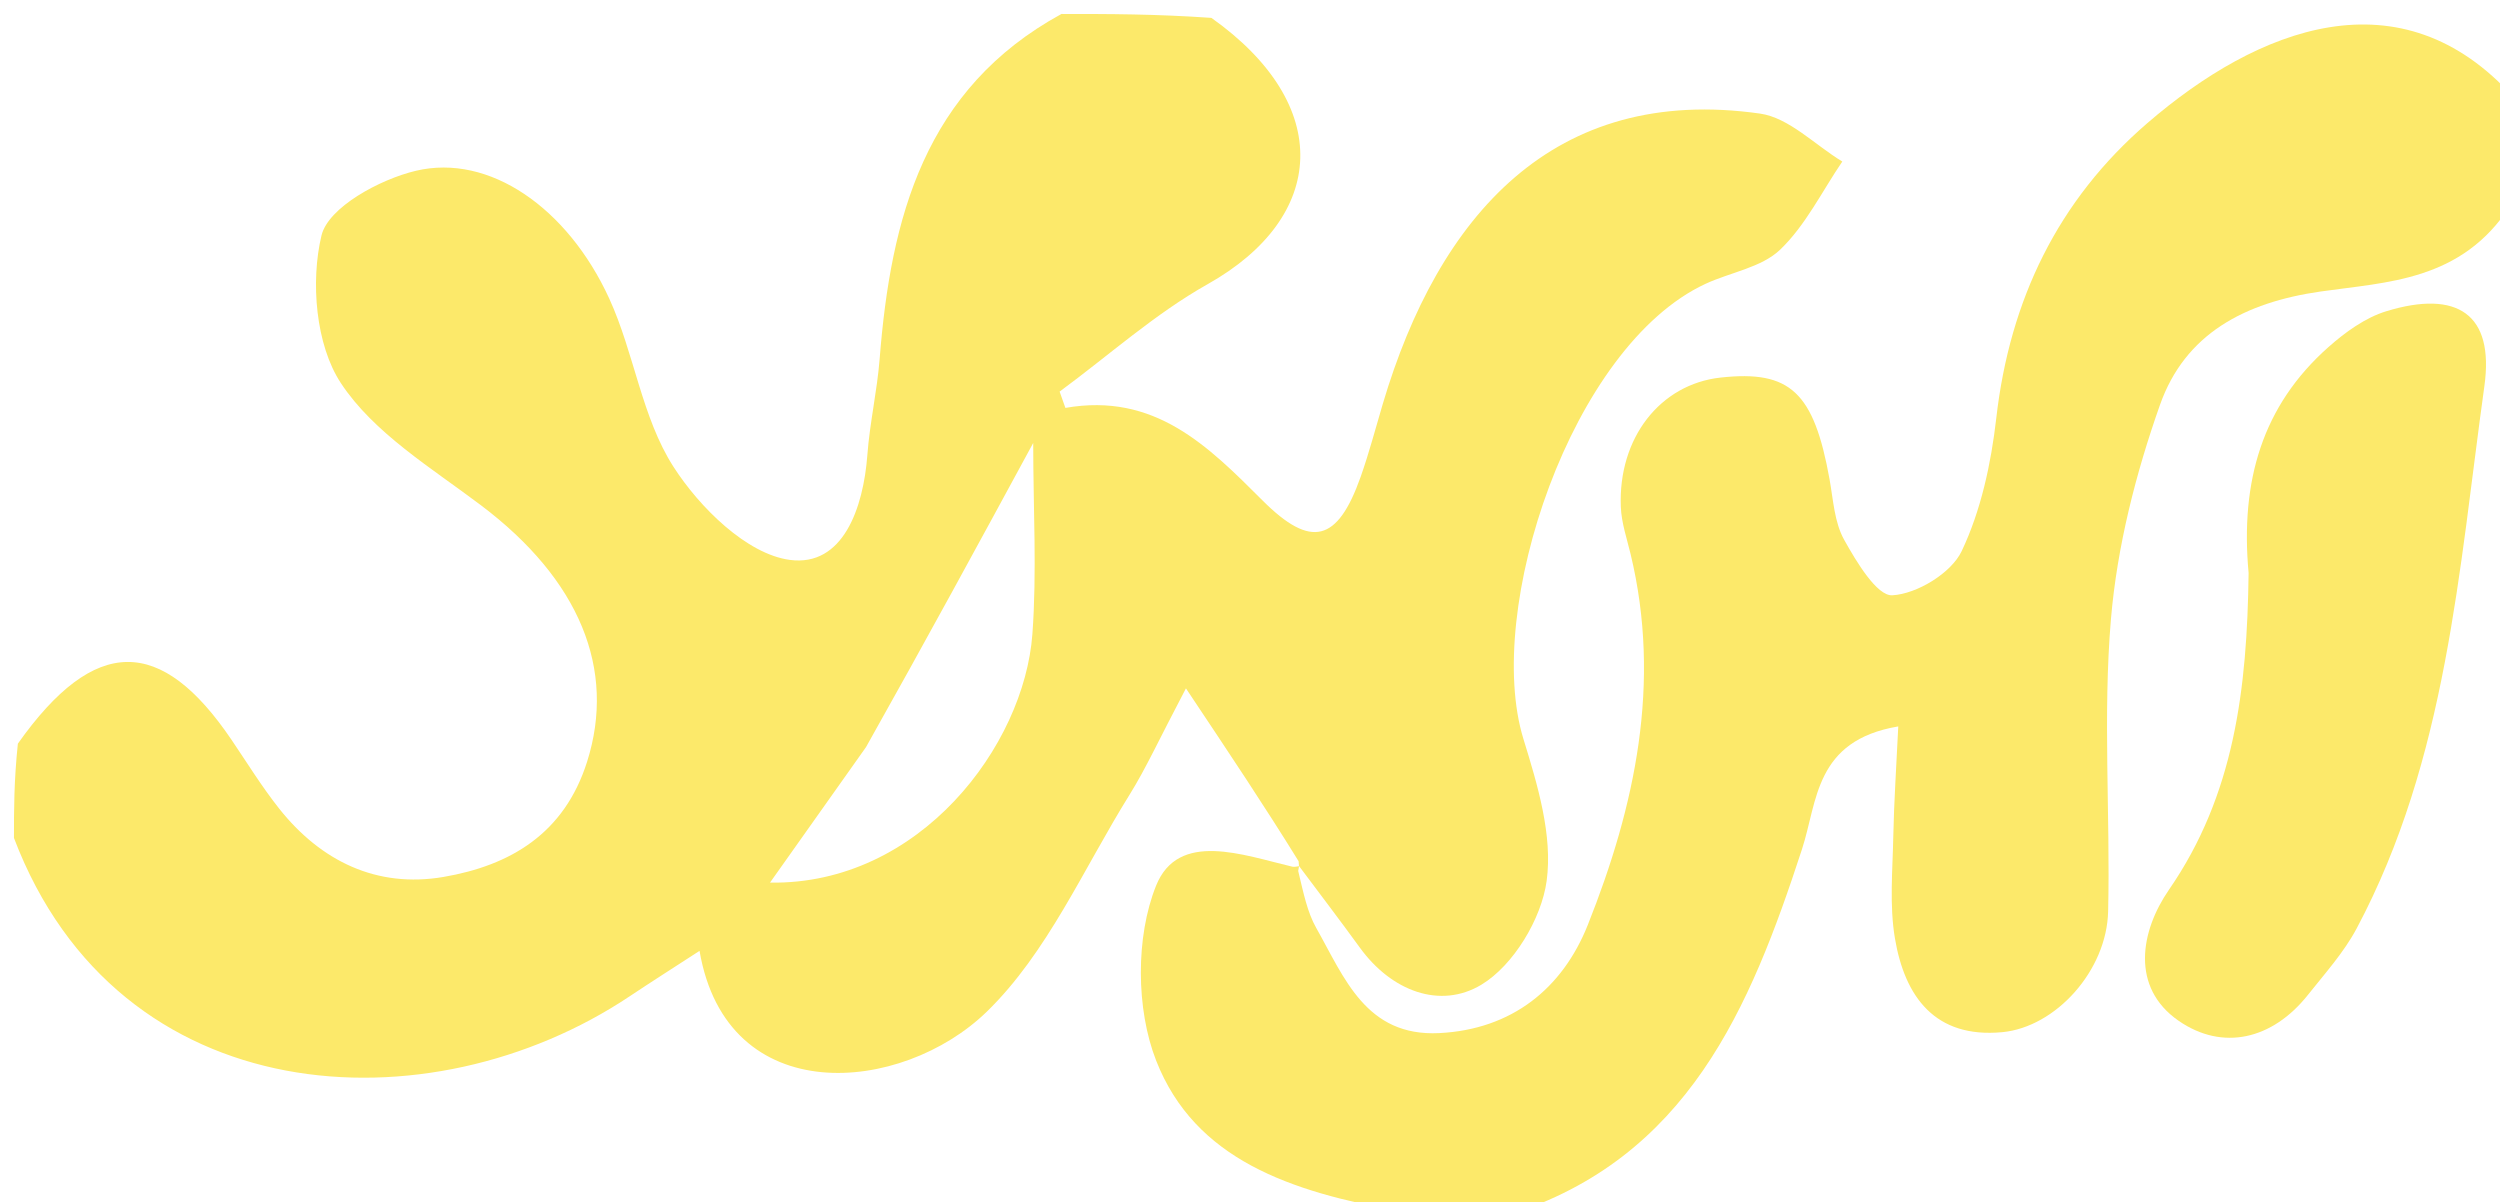
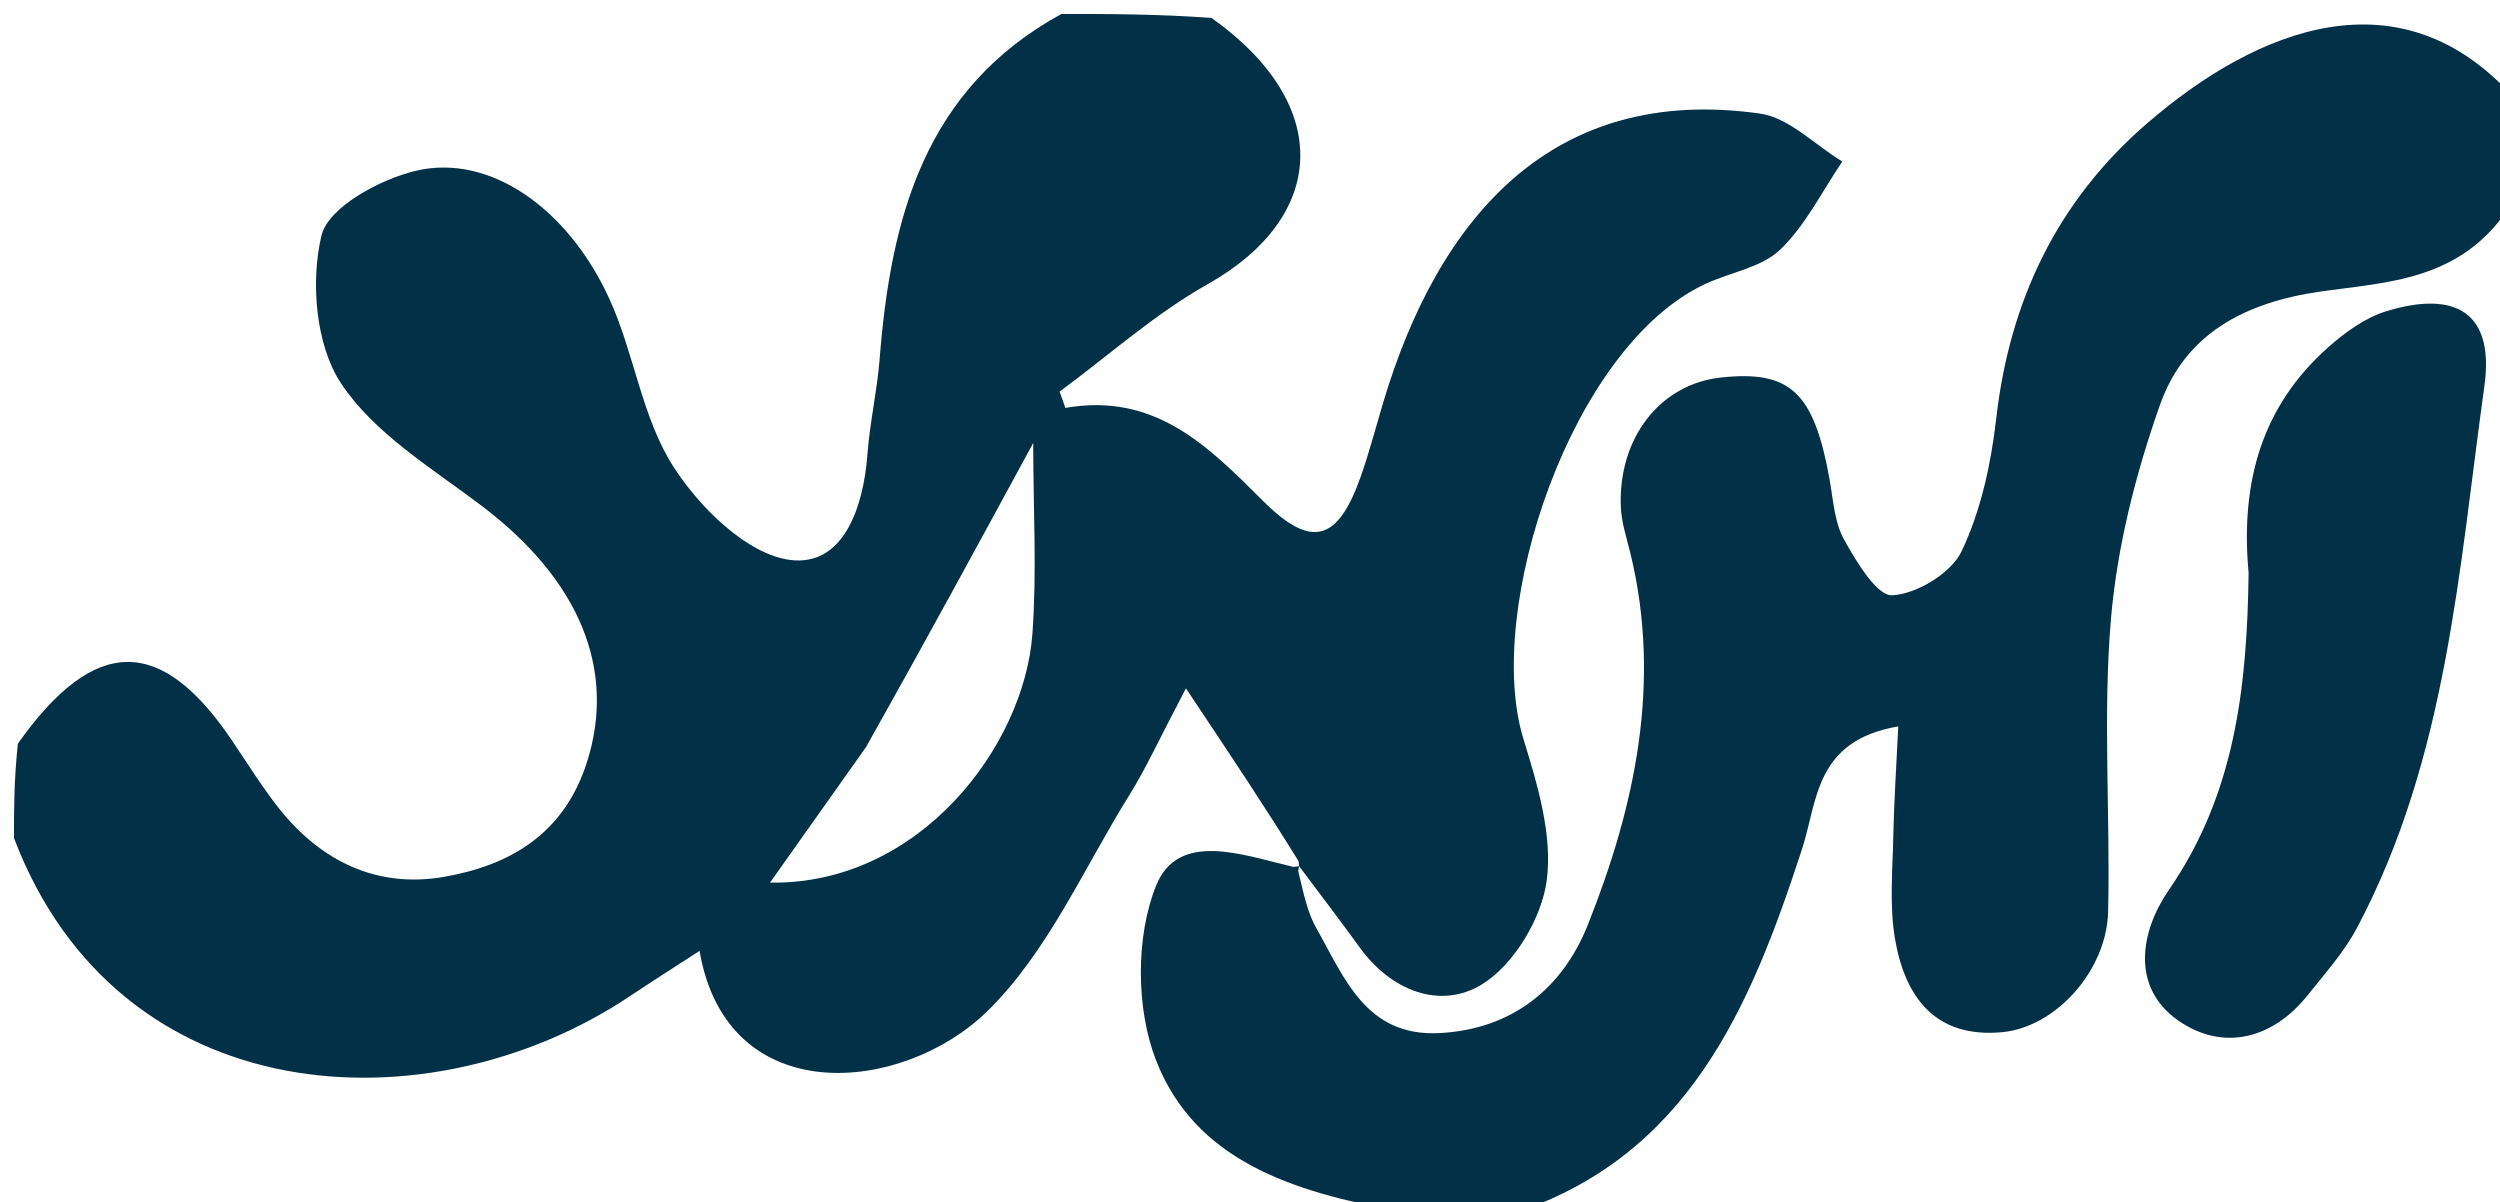
<svg xmlns="http://www.w3.org/2000/svg" version="1.1" id="Layer_1" x="0px" y="0px" width="100%" viewBox="0 0 179 86" enable-background="new 0 0 179 86" xml:space="preserve">
-   <path fill="#FCE96A" opacity="1" stroke="none" d=" M1,60   C1,57.958 1,55.917 1.279,53.246   C6.805,45.437 11.55,45.55 16.576,52.968   C17.694,54.617 18.743,56.323 19.976,57.881   C22.978,61.672 26.996,63.606 31.754,62.789   C36.526,61.97 40.405,59.699 42.038,54.534   C44.127,47.929 41.508,41.512 34.443,36.182   C30.881,33.494 26.762,31.006 24.407,27.431   C22.601,24.69 22.228,20.165 23.018,16.864   C23.502,14.842 27.197,12.841 29.782,12.227   C35.015,10.983 40.636,14.865 43.619,21.371   C45.41,25.277 45.946,29.872 48.213,33.409   C50.087,36.334 53.472,39.679 56.554,40.089   C60.359,40.596 61.818,36.378 62.103,32.576   C62.275,30.276 62.8,28.003 62.982,25.703   C63.781,15.589 66.196,6.356 76,1   C79.362,1 82.725,1 86.737,1.28   C95.523,7.512 95.005,15.547 86.47,20.346   C82.69,22.471 79.388,25.448 75.869,28.038   C76.007,28.427 76.144,28.816 76.282,29.206   C82.668,28.083 86.491,31.928 90.396,35.832   C93.884,39.32 95.776,38.793 97.423,34.14   C98.03,32.425 98.49,30.659 99.009,28.913   C103.006,15.456 111.235,6.038 126.012,8.132   C128.098,8.428 129.949,10.381 131.909,11.566   C130.455,13.703 129.281,16.133 127.455,17.88   C126.118,19.157 123.903,19.493 122.114,20.323   C112.503,24.783 106.235,43.681 109.078,52.913   C110.09,56.197 111.184,59.814 110.74,63.074   C110.371,65.784 108.362,69.123 106.069,70.504   C103.116,72.282 99.627,70.967 97.37,67.857   C95.933,65.878 94.448,63.933 92.993,61.985   C93.002,61.997 93.023,62.019 92.979,61.663   C90.547,57.73 88.159,54.151 84.913,49.287   C82.975,52.97 82.051,55.016 80.875,56.904   C77.586,62.184 74.992,68.223 70.648,72.443   C64.575,78.343 52.049,79.528 50.087,68.082   C48.338,69.218 46.696,70.259 45.079,71.338   C30.742,80.909 8.489,79.715 1,60  M62.008,53.49   C59.746,56.683 57.484,59.876 55.132,63.196   C65.859,63.362 73.331,53.391 73.919,45.406   C74.248,40.937 73.978,36.425 73.978,31.718   C70.133,38.8 66.297,45.862 62.008,53.49  z" />
-   <path fill="#FCE96A" opacity="1" stroke="none" d=" M108,87   C105.629,87 103.259,87 100.195,86.718   C92.405,85.322 85.563,83.035 82.782,75.943   C81.334,72.252 81.307,67.072 82.773,63.42   C84.368,59.446 89.019,61.23 92.531,62.054   C92.684,62.09 92.858,62.033 93.023,62.019   C93.023,62.019 93.002,61.997 92.951,62.362   C93.337,63.972 93.604,65.312 94.243,66.442   C96.254,69.998 97.801,74.235 103.051,73.97   C108.248,73.709 111.87,70.781 113.685,66.228   C117.077,57.718 118.974,48.9 116.752,39.676   C116.482,38.555 116.096,37.429 116.051,36.294   C115.853,31.357 118.869,27.51 123.192,27.034   C128.184,26.484 129.875,28.081 130.998,34.328   C131.26,35.788 131.343,37.391 132.034,38.635   C132.91,40.212 134.391,42.685 135.49,42.623   C137.254,42.524 139.706,41.036 140.455,39.463   C141.842,36.545 142.562,33.183 142.934,29.934   C143.902,21.48 147.341,14.341 153.753,8.812   C161.664,1.991 171.896,-2.062 180,7   C180,9.371 180,11.741 179.716,14.754   C176.224,20.14 170.907,20.187 166.148,20.873   C160.711,21.656 156.451,23.901 154.654,28.99   C152.916,33.909 151.587,39.131 151.145,44.311   C150.554,51.247 151.103,58.273 150.942,65.256   C150.845,69.491 147.195,73.544 143.354,73.904   C138.539,74.355 136.379,71.355 135.677,67.188   C135.276,64.811 135.512,62.316 135.56,59.876   C135.61,57.367 135.782,54.86 135.916,52.011   C129.922,53.024 130.14,57.379 129.023,60.801   C125.31,72.176 120.837,82.945 108,87  z" />
-   <path fill="#FCE96A" opacity="1" stroke="none" d=" M161,41.023   C160.393,34.408 162.004,29.035 166.706,24.86   C167.916,23.786 169.354,22.742 170.869,22.281   C175.933,20.738 178.6,22.479 177.883,27.636   C176.048,40.839 175.19,54.341 168.744,66.463   C167.826,68.188 166.473,69.692 165.244,71.238   C162.695,74.446 159.136,75.26 156,73.096   C152.527,70.699 153.257,66.662 155.298,63.705   C159.979,56.92 160.894,49.354 161,41.023  z" />
+   <path fill="#023047" opacity="1" stroke="none" d=" M1,60   C1,57.958 1,55.917 1.279,53.246   C6.805,45.437 11.55,45.55 16.576,52.968   C17.694,54.617 18.743,56.323 19.976,57.881   C22.978,61.672 26.996,63.606 31.754,62.789   C36.526,61.97 40.405,59.699 42.038,54.534   C44.127,47.929 41.508,41.512 34.443,36.182   C30.881,33.494 26.762,31.006 24.407,27.431   C22.601,24.69 22.228,20.165 23.018,16.864   C23.502,14.842 27.197,12.841 29.782,12.227   C35.015,10.983 40.636,14.865 43.619,21.371   C45.41,25.277 45.946,29.872 48.213,33.409   C50.087,36.334 53.472,39.679 56.554,40.089   C60.359,40.596 61.818,36.378 62.103,32.576   C62.275,30.276 62.8,28.003 62.982,25.703   C63.781,15.589 66.196,6.356 76,1   C79.362,1 82.725,1 86.737,1.28   C95.523,7.512 95.005,15.547 86.47,20.346   C82.69,22.471 79.388,25.448 75.869,28.038   C76.007,28.427 76.144,28.816 76.282,29.206   C82.668,28.083 86.491,31.928 90.396,35.832   C93.884,39.32 95.776,38.793 97.423,34.14   C98.03,32.425 98.49,30.659 99.009,28.913   C103.006,15.456 111.235,6.038 126.012,8.132   C128.098,8.428 129.949,10.381 131.909,11.566   C130.455,13.703 129.281,16.133 127.455,17.88   C126.118,19.157 123.903,19.493 122.114,20.323   C112.503,24.783 106.235,43.681 109.078,52.913   C110.09,56.197 111.184,59.814 110.74,63.074   C110.371,65.784 108.362,69.123 106.069,70.504   C103.116,72.282 99.627,70.967 97.37,67.857   C95.933,65.878 94.448,63.933 92.993,61.985   C93.002,61.997 93.023,62.019 92.979,61.663   C90.547,57.73 88.159,54.151 84.913,49.287   C82.975,52.97 82.051,55.016 80.875,56.904   C77.586,62.184 74.992,68.223 70.648,72.443   C64.575,78.343 52.049,79.528 50.087,68.082   C48.338,69.218 46.696,70.259 45.079,71.338   C30.742,80.909 8.489,79.715 1,60  M62.008,53.49   C59.746,56.683 57.484,59.876 55.132,63.196   C65.859,63.362 73.331,53.391 73.919,45.406   C74.248,40.937 73.978,36.425 73.978,31.718   C70.133,38.8 66.297,45.862 62.008,53.49  z" />
+   <path fill="#023047" opacity="1" stroke="none" d=" M108,87   C105.629,87 103.259,87 100.195,86.718   C92.405,85.322 85.563,83.035 82.782,75.943   C81.334,72.252 81.307,67.072 82.773,63.42   C84.368,59.446 89.019,61.23 92.531,62.054   C92.684,62.09 92.858,62.033 93.023,62.019   C93.023,62.019 93.002,61.997 92.951,62.362   C93.337,63.972 93.604,65.312 94.243,66.442   C96.254,69.998 97.801,74.235 103.051,73.97   C108.248,73.709 111.87,70.781 113.685,66.228   C117.077,57.718 118.974,48.9 116.752,39.676   C116.482,38.555 116.096,37.429 116.051,36.294   C115.853,31.357 118.869,27.51 123.192,27.034   C128.184,26.484 129.875,28.081 130.998,34.328   C131.26,35.788 131.343,37.391 132.034,38.635   C132.91,40.212 134.391,42.685 135.49,42.623   C137.254,42.524 139.706,41.036 140.455,39.463   C141.842,36.545 142.562,33.183 142.934,29.934   C143.902,21.48 147.341,14.341 153.753,8.812   C161.664,1.991 171.896,-2.062 180,7   C180,9.371 180,11.741 179.716,14.754   C176.224,20.14 170.907,20.187 166.148,20.873   C160.711,21.656 156.451,23.901 154.654,28.99   C152.916,33.909 151.587,39.131 151.145,44.311   C150.554,51.247 151.103,58.273 150.942,65.256   C150.845,69.491 147.195,73.544 143.354,73.904   C138.539,74.355 136.379,71.355 135.677,67.188   C135.276,64.811 135.512,62.316 135.56,59.876   C135.61,57.367 135.782,54.86 135.916,52.011   C129.922,53.024 130.14,57.379 129.023,60.801   C125.31,72.176 120.837,82.945 108,87  z" />
+   <path fill="#023047" opacity="1" stroke="none" d=" M161,41.023   C160.393,34.408 162.004,29.035 166.706,24.86   C167.916,23.786 169.354,22.742 170.869,22.281   C175.933,20.738 178.6,22.479 177.883,27.636   C176.048,40.839 175.19,54.341 168.744,66.463   C167.826,68.188 166.473,69.692 165.244,71.238   C162.695,74.446 159.136,75.26 156,73.096   C152.527,70.699 153.257,66.662 155.298,63.705   C159.979,56.92 160.894,49.354 161,41.023  z" />
</svg>
